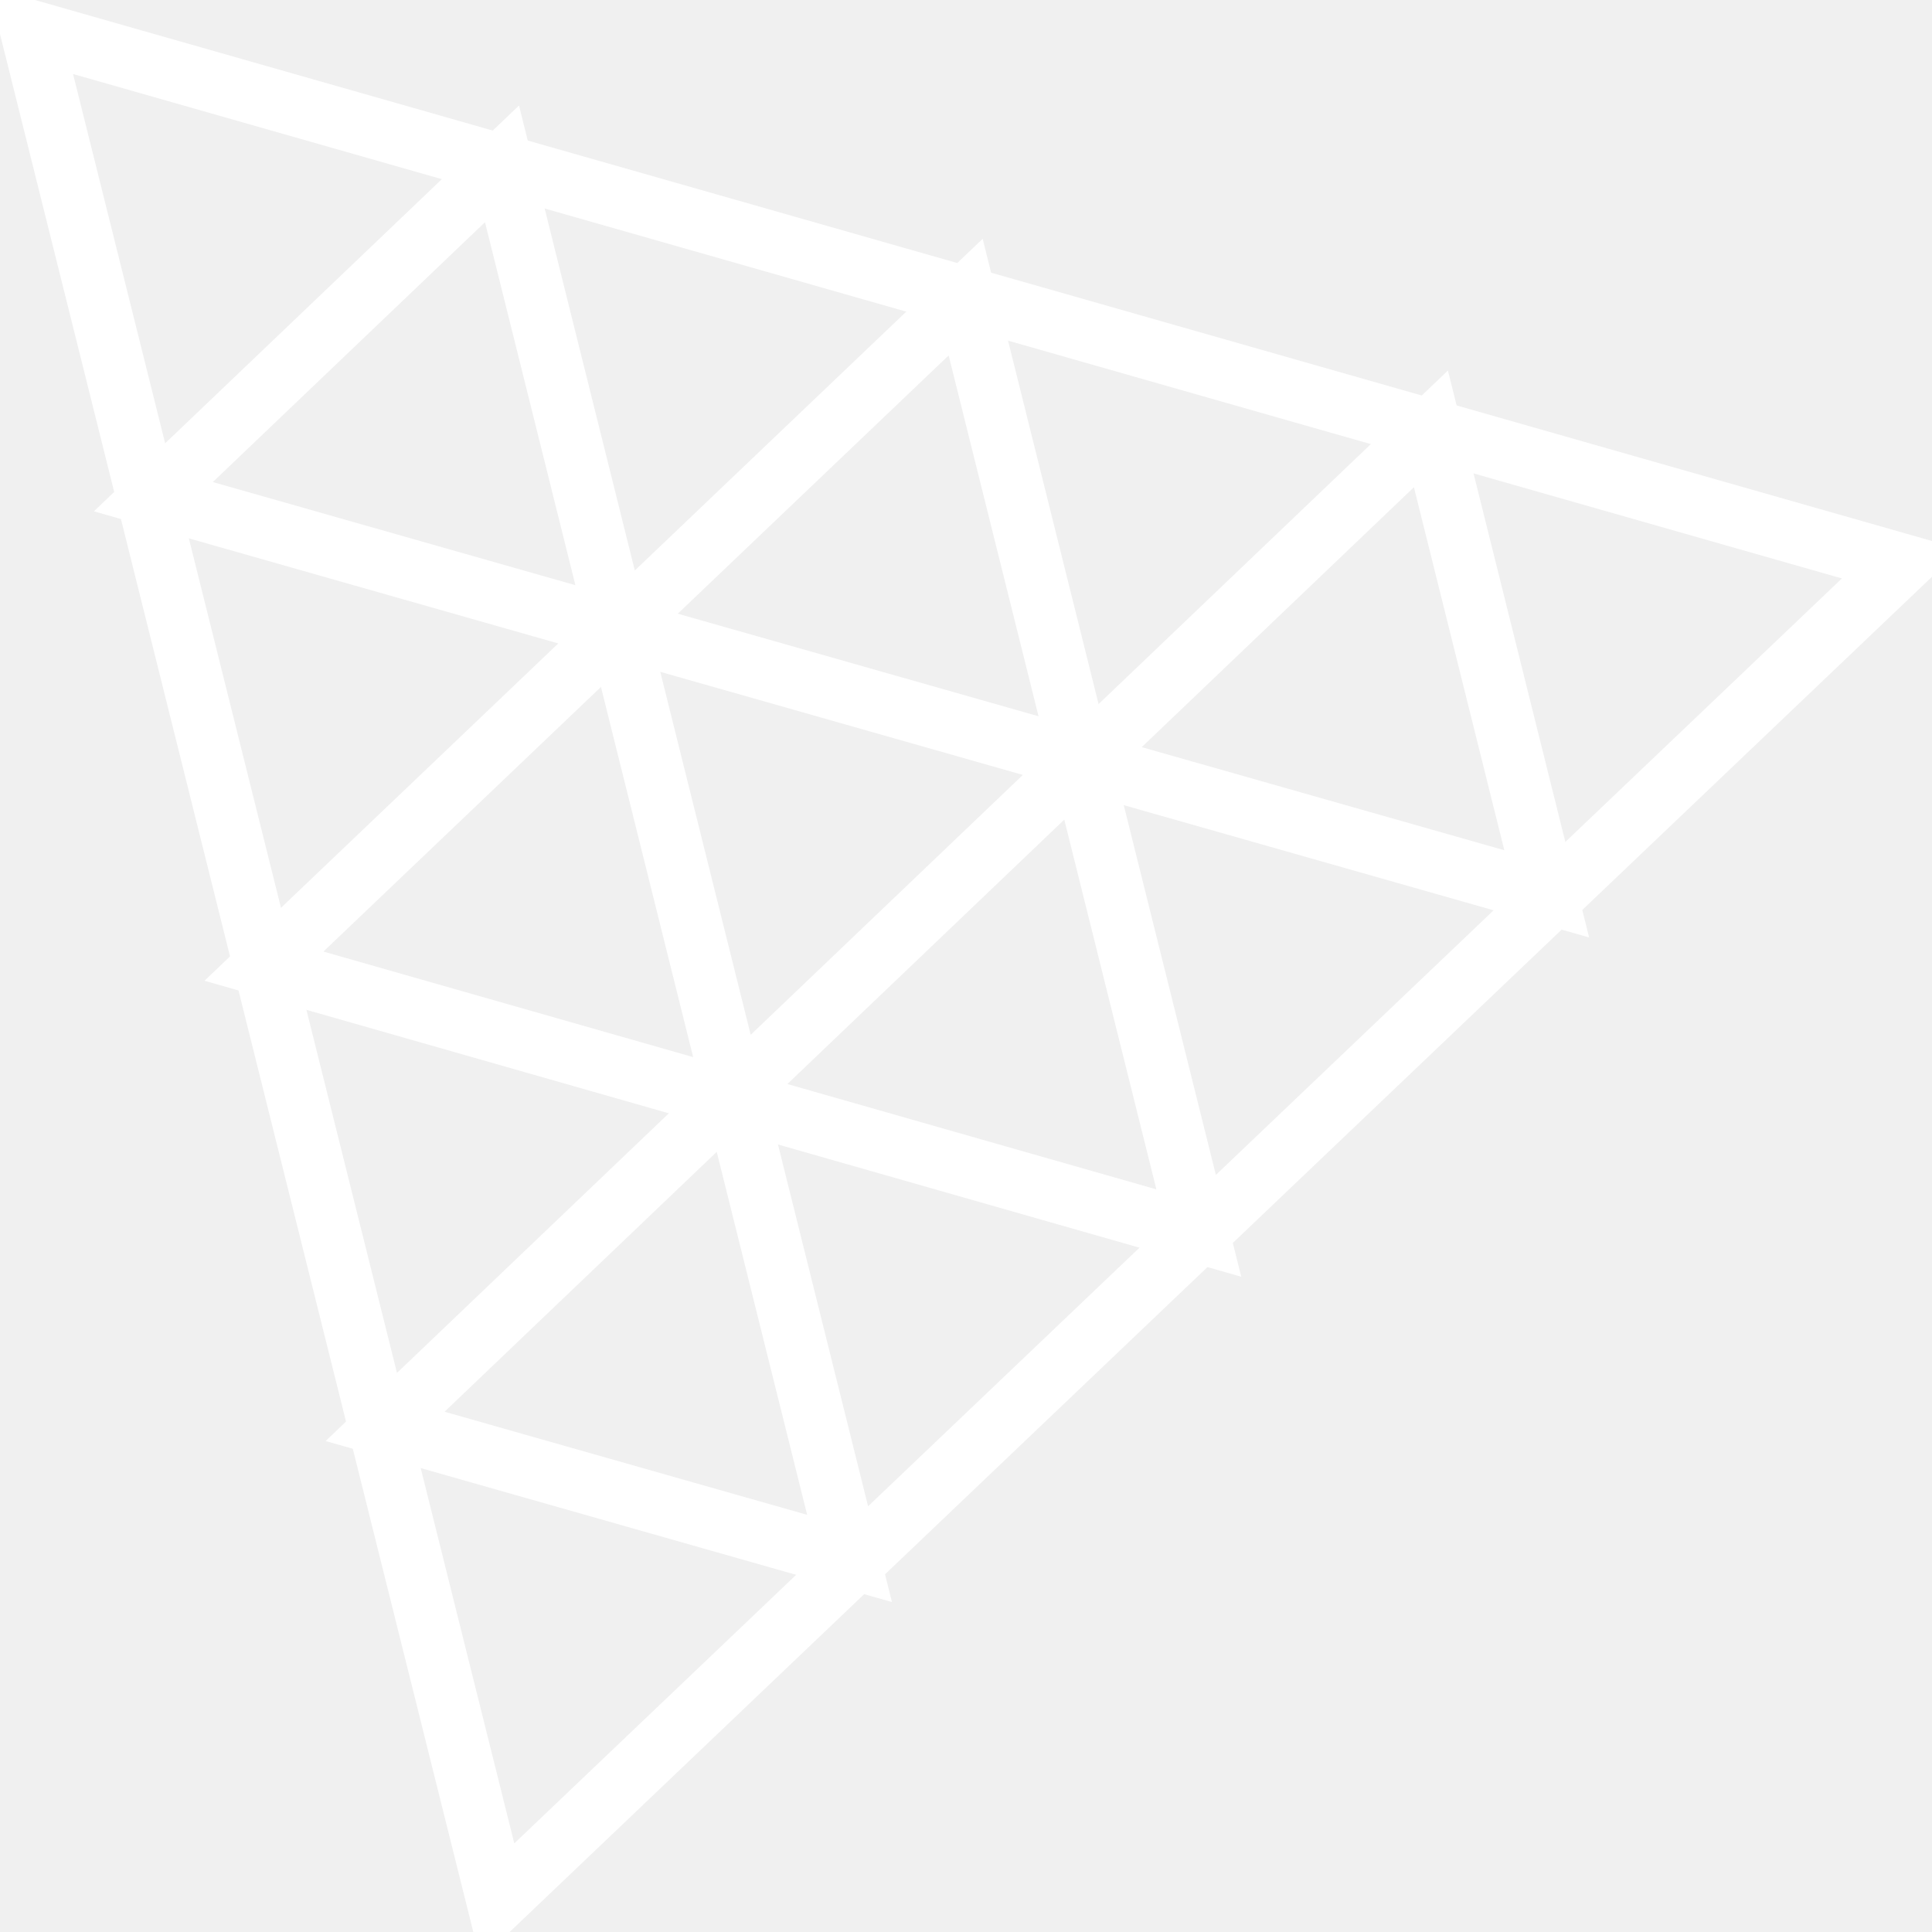
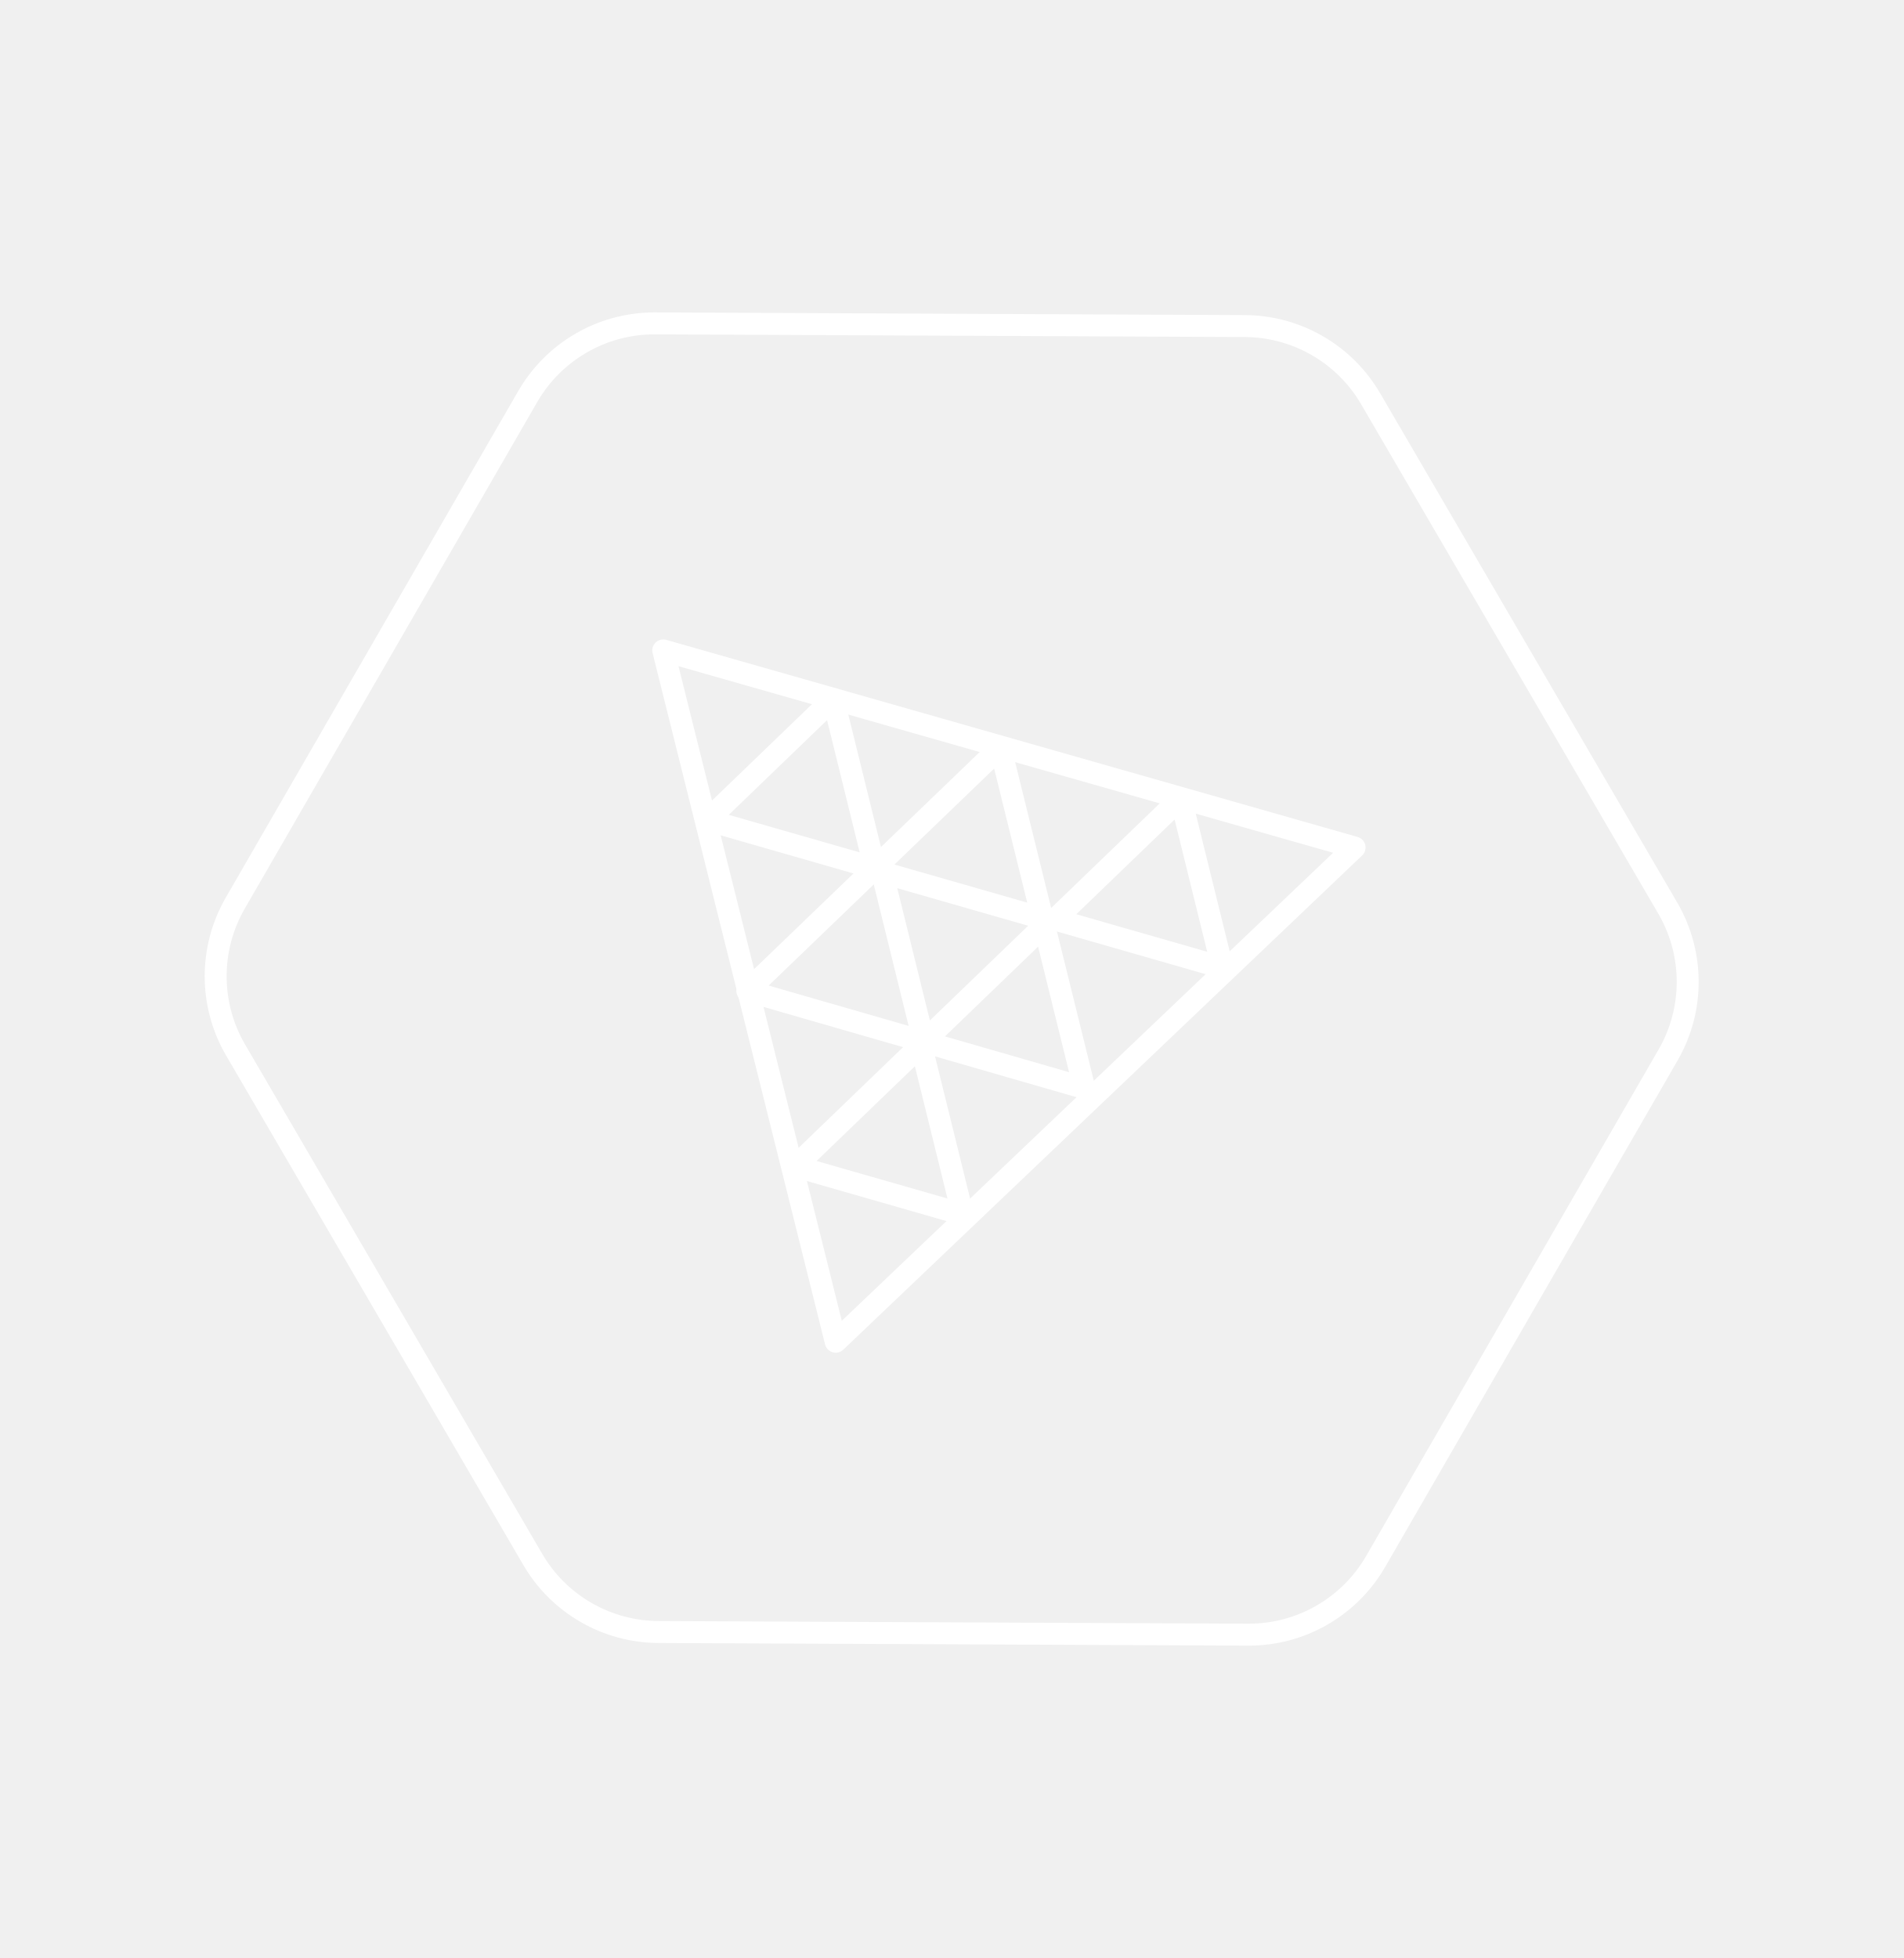
- <svg xmlns="http://www.w3.org/2000/svg" id="body_1" width="32" height="32">
-   <g transform="matrix(1.01436 0 0 1.004741 0 0)">
-     <g transform="matrix(1 0 0 1 -19.307 -25.17)">
-       <path d="M27.427 56.519L19.807 25.67L50.354 34.465L27.427 56.519z" stroke="#FFFFFF" stroke-width="1" fill="none" />
-       <path transform="matrix(1 0 0 1 -17.797 -20.544)" d="M52.872 50.612L56.679 66.041L41.414 61.641L52.872 50.612z" stroke="#FFFFFF" stroke-width="1" fill="none" />
-       <path transform="matrix(1 0 0 1 -44.79 -46.039)" d="M76.077 89.23L74.186 81.565L81.77 83.742L76.077 89.23z" stroke="#FFFFFF" stroke-width="1" fill="none" />
-       <path transform="matrix(1 0 0 1 -9.363 -10.282)" d="M36.867 38.153L38.758 45.818L31.174 43.64L36.867 38.153z" stroke="#FFFFFF" stroke-width="1" fill="none" />
-       <path transform="matrix(1 0 0 1 -80.207 -30.69)" d="M122.879 62.93L124.77 70.595L117.186 68.418L122.879 62.93z" stroke="#FFFFFF" stroke-width="1" fill="none" />
-       <path transform="matrix(1 0 0 1 -27.036 -81.864)" d="M58.324 125.06L60.215 132.725L52.631 130.548L58.324 125.06z" stroke="#FFFFFF" stroke-width="1" fill="none" />
+ <svg xmlns="http://www.w3.org/2000/svg" width="86.729" height="89.218" viewBox="0 0 86.729 89.218">
+   <g transform="translate(0.72 0.748)">
+     <g transform="translate(9.694 3.219)">
+       <path d="M27.665,57.17l-7.858-31.5,31.5,8.98Z" transform="translate(0)" fill="none" stroke="#fff" stroke-linejoin="round" stroke-miterlimit="10" stroke-width="1" fill-rule="evenodd" />
+       <path d="M52.937,50.612l3.829,15.516L41.414,61.7Z" transform="translate(-17.775 -20.519)" fill="none" stroke="#fff" stroke-linejoin="round" stroke-miterlimit="10" stroke-width="1" fill-rule="evenodd" />
+       <path d="M76.088,89.273l-1.9-7.708,7.627,2.189Z" transform="translate(-44.41 -45.78)" fill="none" stroke="#fff" stroke-linejoin="round" stroke-miterlimit="10" stroke-width="1" fill-rule="evenodd" />
+       <path d="M36.9,38.153l1.9,7.708-7.627-2.189Z" transform="translate(-9.351 -10.269)" fill="none" stroke="#fff" stroke-linejoin="round" stroke-miterlimit="10" stroke-width="1" fill-rule="evenodd" />
+       <path d="M122.911,62.93l1.9,7.708-7.627-2.189Z" transform="translate(-79.527 -30.517)" fill="none" stroke="#fff" stroke-linejoin="round" stroke-miterlimit="10" stroke-width="1" fill-rule="evenodd" />
+       <path d="M58.356,125.06l1.9,7.708-7.627-2.189Z" transform="translate(-26.806 -81.404)" fill="none" stroke="#fff" stroke-linejoin="round" stroke-miterlimit="10" stroke-width="1" fill-rule="evenodd" />
    </g>
+     <path d="M64.5,49.663V23a6.667,6.667,0,0,0-3.333-5.767L37.833,3.9a6.667,6.667,0,0,0-6.667,0L7.833,17.23A6.667,6.667,0,0,0,4.5,23V49.663A6.667,6.667,0,0,0,7.833,55.43L31.167,68.763a6.667,6.667,0,0,0,6.667,0L61.167,55.43A6.667,6.667,0,0,0,64.5,49.663Z" transform="translate(30.931 -4.851) rotate(30)" fill="none" stroke="#fff" stroke-linecap="round" stroke-linejoin="round" stroke-width="1" />
  </g>
</svg>
